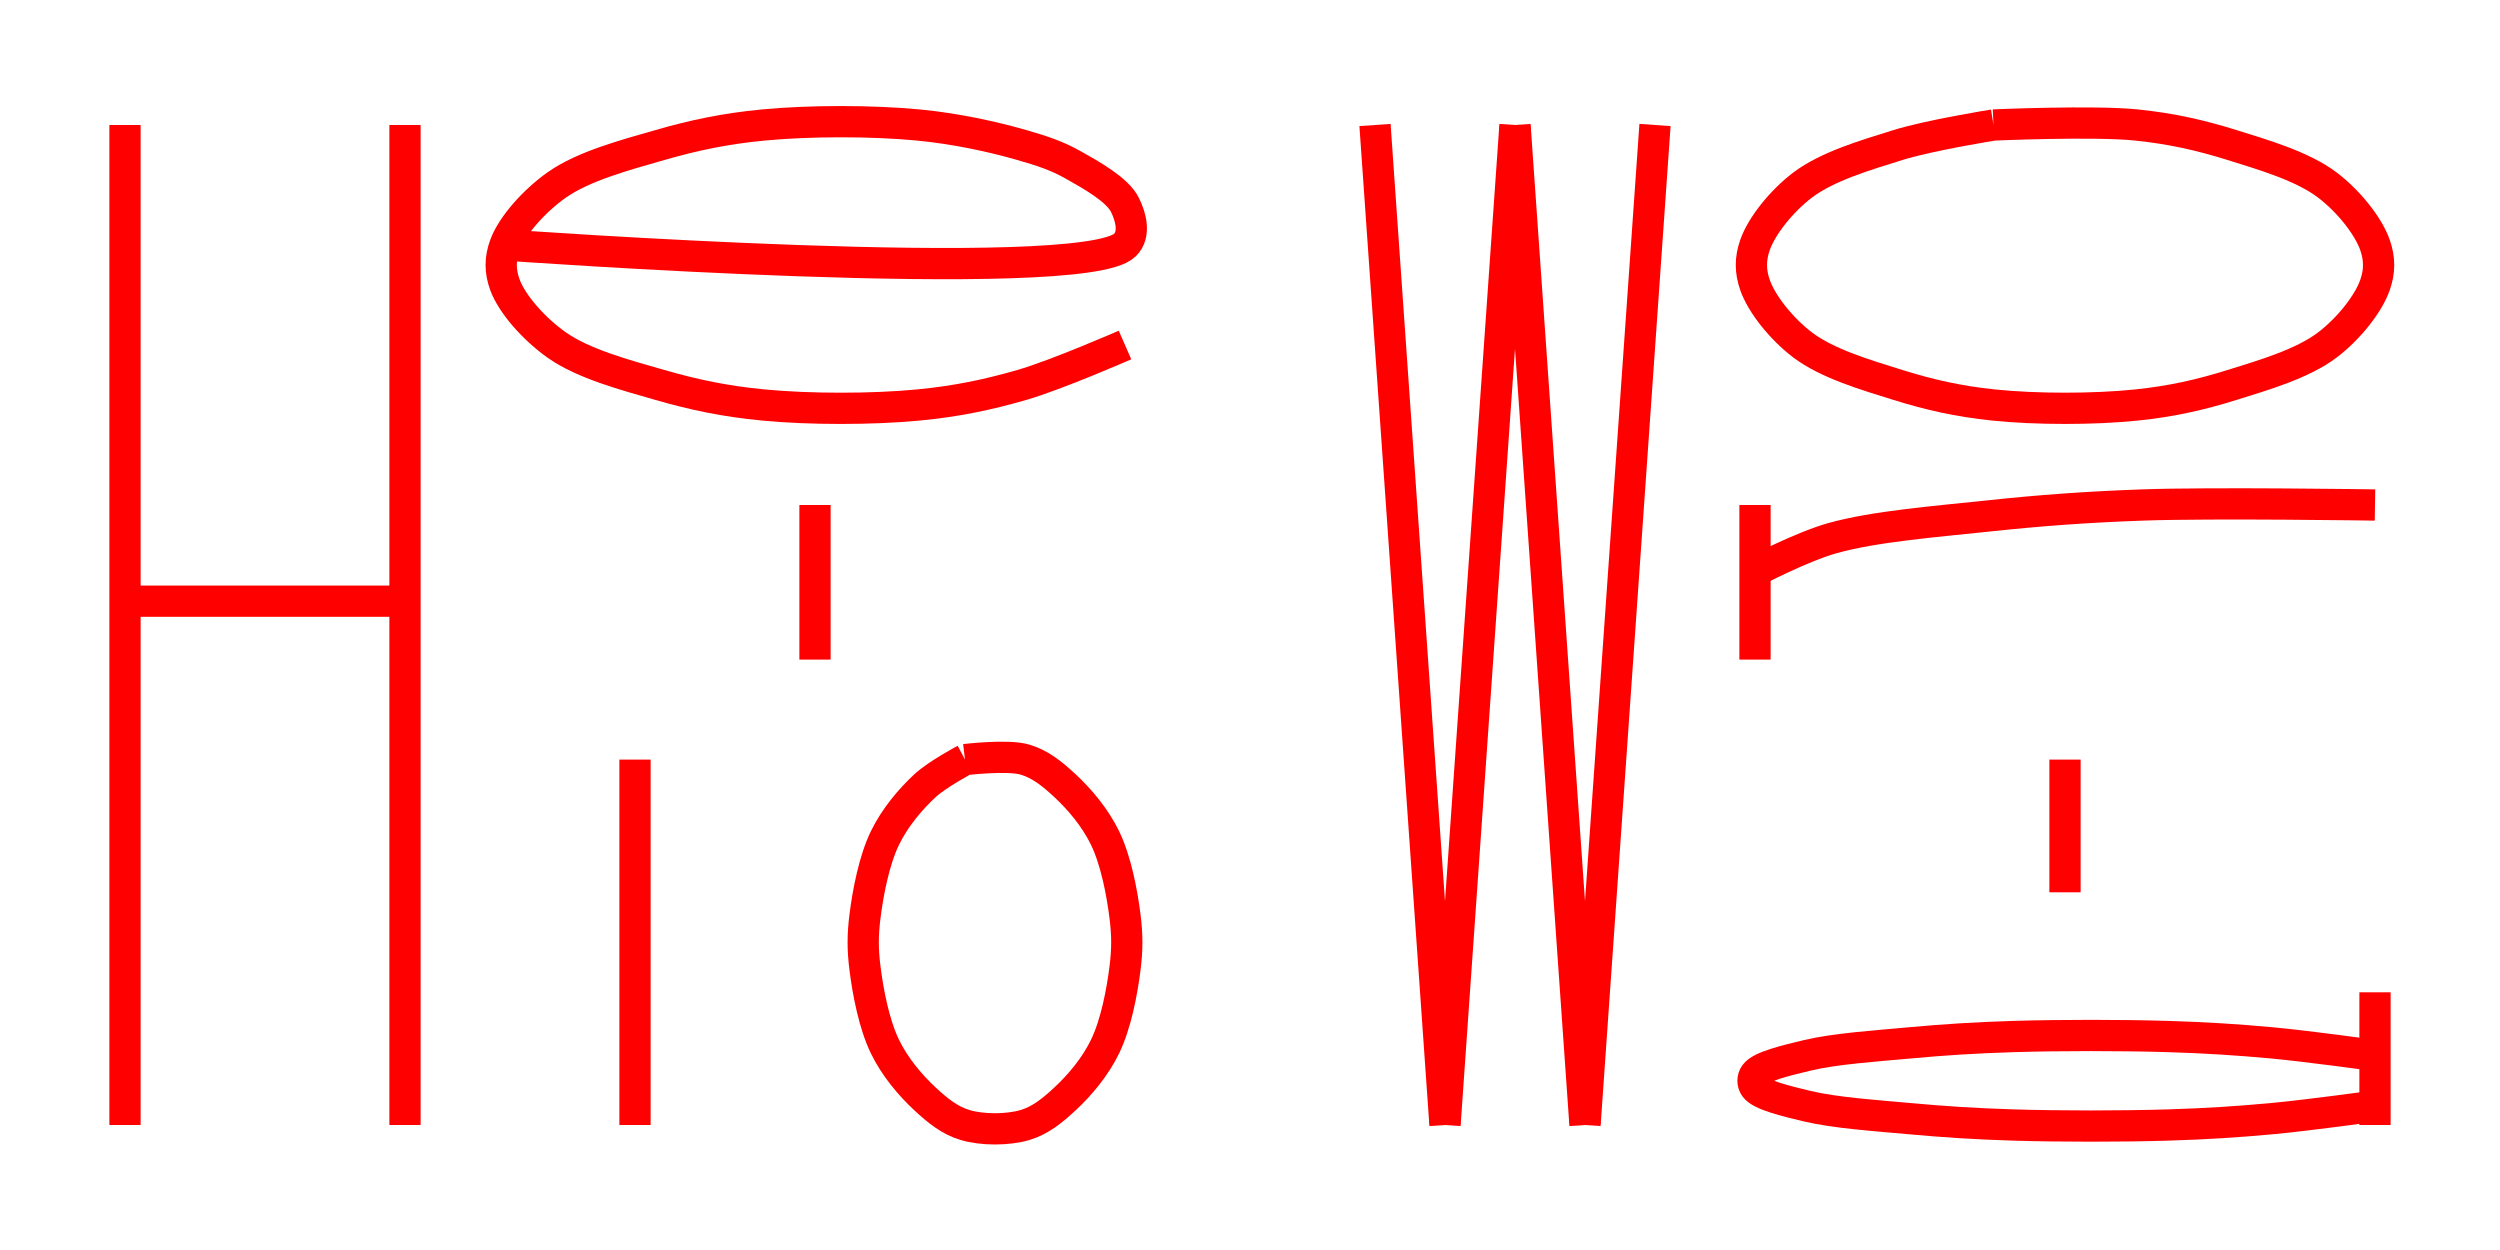
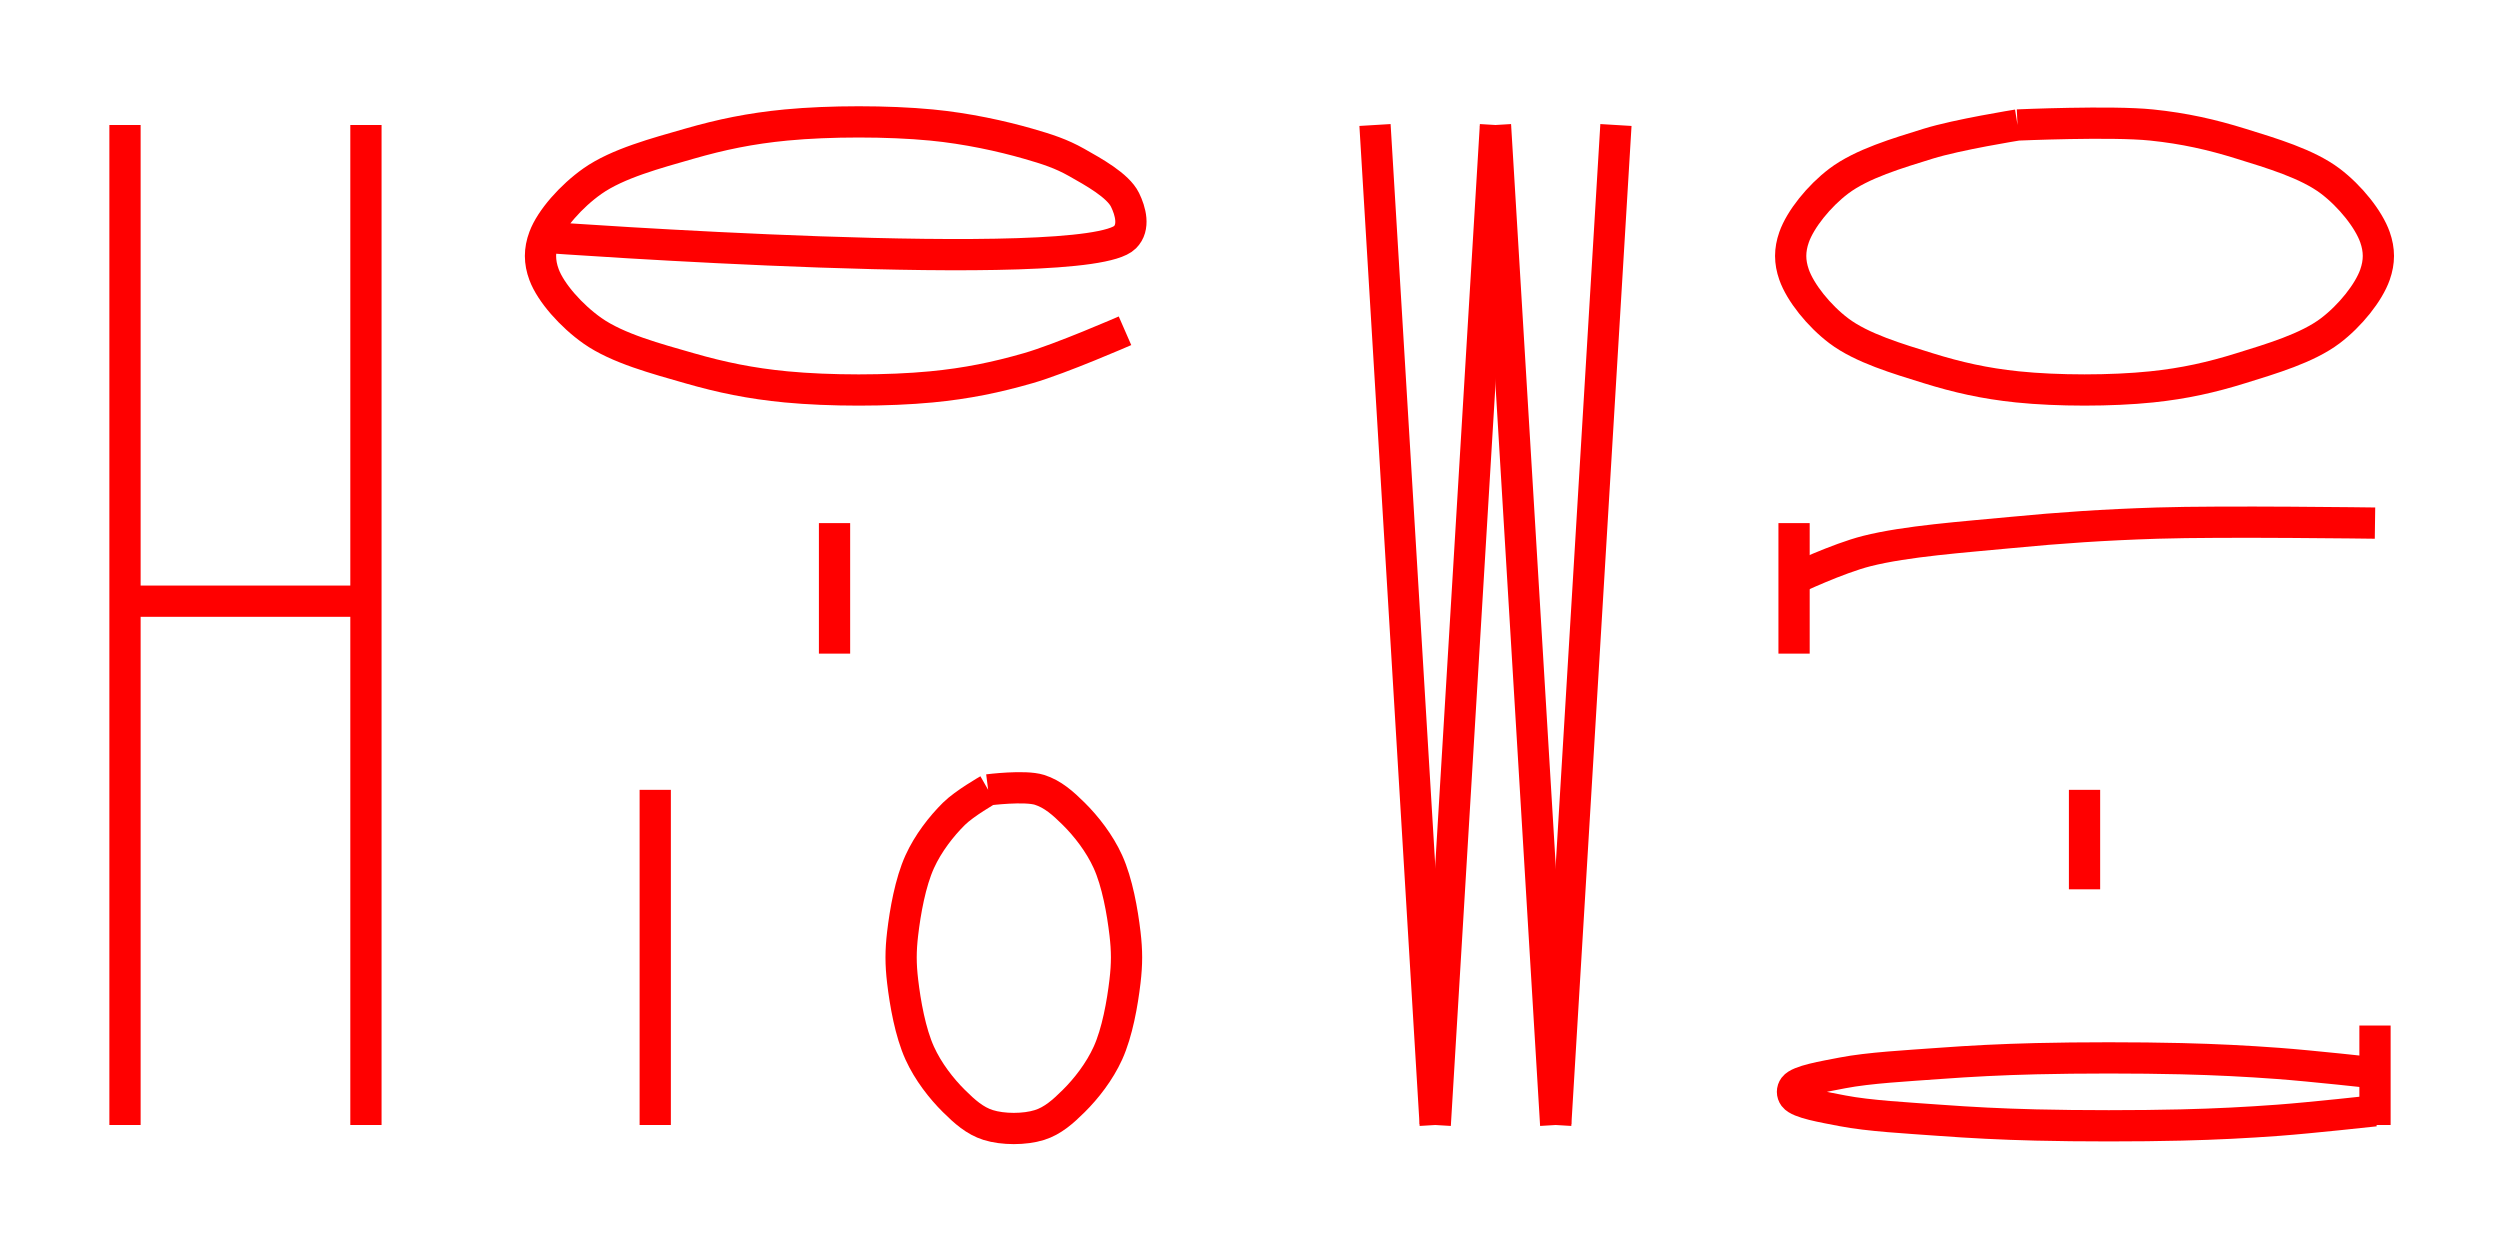
<svg xmlns="http://www.w3.org/2000/svg" width="160" height="80" style="background: white;">
  <rect x="0" y="0" width="160" height="80" fill="transparent" />
  <g transform="translate(0,0)">
    <g transform="translate(8,8)">
      <path d="M0,0L0,64" fill="transparent" stroke="red" stroke-width="2" />
-       <path d="M17.92,0L17.92,64" fill="transparent" stroke="red" stroke-width="2" />
-       <path d="M0,30.476L17.92,30.476" fill="transparent" stroke="red" stroke-width="2" />
+       <path d="M15.42,0L15.42,64" fill="transparent" stroke="red" stroke-width="2" />
+       <path d="M0,30.476L15.42,30.476" fill="transparent" stroke="red" stroke-width="2" />
    </g>
-     <g transform="translate(32.32,8)">
-       <path d="M0,7.68C0,7.68,37.001,10.359,39.68,7.68C40.36,7,40.059,5.892,39.68,5.12C39.196,4.134,37.525,3.21,36.373,2.56C35.313,1.961,34.378,1.657,33.067,1.28C31.259,0.76,28.893,0.234,26.453,0C23.493,-0.284,19.494,-0.284,16.533,0C14.094,0.234,12.097,0.653,9.92,1.28C7.686,1.923,5.023,2.629,3.307,3.84C1.856,4.864,0.458,6.446,0,7.68C-0.325,8.557,-0.325,9.363,0,10.24C0.458,11.474,1.856,13.056,3.307,14.08C5.023,15.291,7.686,15.997,9.92,16.64C12.097,17.267,14.094,17.686,16.533,17.92C19.494,18.204,23.493,18.204,26.453,17.92C28.893,17.686,30.89,17.267,33.067,16.64C35.3,15.997,39.68,14.08,39.68,14.08" fill="transparent" stroke="red" stroke-width="2" />
+     <g transform="translate(34.82,8)">
+       <path d="M0,7.183C0,7.183,34.671,9.692,37.18,7.183C37.817,6.547,37.534,5.511,37.18,4.789C36.727,3.866,35.161,3.003,34.082,2.394C33.088,1.834,32.212,1.55,30.983,1.197C29.29,0.711,27.072,0.219,24.787,0C22.013,-0.266,18.266,-0.266,15.492,0C13.206,0.219,11.335,0.611,9.295,1.197C7.202,1.799,4.707,2.458,3.098,3.592C1.739,4.549,0.429,6.029,0,7.183C-0.305,8.003,-0.305,8.758,0,9.578C0.429,10.732,1.739,12.212,3.098,13.169C4.707,14.303,7.202,14.962,9.295,15.564C11.335,16.15,13.206,16.542,15.492,16.761C18.266,17.027,22.013,17.027,24.787,16.761C27.072,16.542,28.944,16.15,30.983,15.564C33.076,14.962,37.18,13.169,37.18,13.169" fill="transparent" stroke="red" stroke-width="2" />
    </g>
-     <g transform="translate(32.32,32.32)">
-       <path d="M19.84,0L19.84,9.894" fill="transparent" stroke="red" stroke-width="2" />
+     <g transform="translate(34.82,33.479)">
+       <path d="M18.59,0L18.59,8.353" fill="transparent" stroke="red" stroke-width="2" />
    </g>
-     <g transform="translate(32.32,48.6144)">
-       <path d="M8.32,0L8.32,23.386" fill="transparent" stroke="red" stroke-width="2" />
+     <g transform="translate(34.82,50.54993)">
+       <path d="M7.115,0L7.115,21.45" fill="transparent" stroke="red" stroke-width="2" />
    </g>
-     <g transform="translate(55.36,48.6144)">
-       <path d="M6.4,0C6.4,0,4.635,0.933,3.84,1.67C2.907,2.536,1.911,3.711,1.28,5.011C0.58,6.452,0.19,8.51,0,10.022C-0.153,11.238,-0.153,12.148,0,13.363C0.19,14.876,0.58,16.933,1.28,18.374C1.911,19.675,2.907,20.85,3.84,21.715C4.635,22.452,5.411,23.091,6.4,23.386C7.509,23.715,9.131,23.715,10.24,23.386C11.229,23.091,12.005,22.452,12.8,21.715C13.733,20.85,14.729,19.675,15.36,18.374C16.06,16.933,16.45,14.876,16.64,13.363C16.793,12.148,16.793,11.238,16.64,10.022C16.45,8.51,16.06,6.452,15.36,5.011C14.729,3.711,13.733,2.536,12.8,1.67C12.005,0.933,11.229,0.294,10.24,0C9.131,-0.33,6.4,0,6.4,0" fill="transparent" stroke="red" stroke-width="2" />
+     <g transform="translate(57.769,50.54993)">
+       <path d="M5.473,0C5.473,0,3.961,0.862,3.284,1.532C2.48,2.328,1.634,3.412,1.095,4.596C0.491,5.924,0.163,7.807,0,9.193C-0.131,10.309,-0.131,11.141,0,12.257C0.163,13.643,0.491,15.526,1.095,16.854C1.634,18.038,2.48,19.122,3.284,19.918C3.961,20.589,4.621,21.182,5.473,21.45C6.418,21.748,7.813,21.748,8.758,21.45C9.61,21.182,10.27,20.589,10.947,19.918C11.751,19.122,12.597,18.038,13.136,16.854C13.74,15.526,14.068,13.643,14.231,12.257C14.362,11.141,14.362,10.309,14.231,9.193C14.068,7.807,13.74,5.924,13.136,4.596C12.597,3.412,11.751,2.328,10.947,1.532C10.27,0.862,9.61,0.269,8.758,0C7.813,-0.298,5.473,0,5.473,0" fill="transparent" stroke="red" stroke-width="2" />
    </g>
  </g>
  <g transform="translate(80,0)">
    <g transform="translate(8,8)">
-       <path d="M0,0L4.48,64" fill="transparent" stroke="red" stroke-width="2" />
-       <path d="M8.96,0L4.48,64" fill="transparent" stroke="red" stroke-width="2" />
-       <path d="M8.96,0L13.44,64" fill="transparent" stroke="red" stroke-width="2" />
-       <path d="M17.92,0L13.44,64" fill="transparent" stroke="red" stroke-width="2" />
+       <path d="M0,0L3.855,64" fill="transparent" stroke="red" stroke-width="2" />
+       <path d="M7.71,0L3.855,64" fill="transparent" stroke="red" stroke-width="2" />
+       <path d="M7.71,0L11.565,64" fill="transparent" stroke="red" stroke-width="2" />
+       <path d="M15.42,0L11.565,64" fill="transparent" stroke="red" stroke-width="2" />
    </g>
-     <g transform="translate(32.32,8)">
-       <path d="M15.262,0C15.262,0,11.162,0.655,9.157,1.28C7.091,1.923,4.629,2.646,3.052,3.84C1.695,4.868,0.427,6.457,0,7.68C-0.308,8.563,-0.308,9.357,0,10.24C0.427,11.463,1.695,13.052,3.052,14.08C4.629,15.274,7.091,15.997,9.157,16.64C11.162,17.265,13.008,17.686,15.262,17.92C17.992,18.203,21.688,18.203,24.418,17.92C26.672,17.686,28.518,17.265,30.523,16.64C32.589,15.997,35.051,15.274,36.628,14.08C37.985,13.052,39.253,11.463,39.68,10.24C39.988,9.357,39.988,8.563,39.68,7.68C39.253,6.457,37.985,4.868,36.628,3.84C35.051,2.646,32.589,1.923,30.523,1.28C28.518,0.655,26.672,0.234,24.418,0C21.688,-0.283,15.262,0,15.262,0" fill="transparent" stroke="red" stroke-width="2" />
+     <g transform="translate(34.82,8)">
+       <path d="M14.3,0C14.3,0,10.459,0.613,8.58,1.197C6.644,1.799,4.337,2.475,2.86,3.592C1.589,4.553,0.4,6.039,0,7.183C-0.289,8.009,-0.289,8.752,0,9.578C0.4,10.722,1.589,12.208,2.86,13.169C4.337,14.286,6.644,14.962,8.58,15.564C10.459,16.148,12.188,16.542,14.3,16.761C16.859,17.026,20.321,17.026,22.88,16.761C24.992,16.542,26.721,16.148,28.6,15.564C30.536,14.962,32.843,14.286,34.32,13.169C35.591,12.208,36.78,10.722,37.18,9.578C37.469,8.752,37.469,8.009,37.18,7.183C36.78,6.039,35.591,4.553,34.32,3.592C32.843,2.475,30.536,1.799,28.6,1.197C26.721,0.613,24.992,0.219,22.88,0C20.321,-0.265,14.3,0,14.3,0" fill="transparent" stroke="red" stroke-width="2" />
    </g>
-     <g transform="translate(32.32,32.32)">
-       <path d="M0,0L0,9.894" fill="transparent" stroke="red" stroke-width="2" />
-       <path d="M0,4.24C0,4.24,2.98,2.674,4.96,2.12C7.659,1.365,11.567,1.06,14.88,0.707C18.18,0.354,21.157,0.13,24.8,0C29.256,-0.159,39.68,0,39.68,0" fill="transparent" stroke="red" stroke-width="2" />
+     <g transform="translate(34.82,33.479)">
+       <path d="M0,0L0,8.353" fill="transparent" stroke="red" stroke-width="2" />
+       <path d="M0,3.58C0,3.58,2.799,2.257,4.648,1.79C7.183,1.149,10.839,0.895,13.942,0.597C17.036,0.299,19.824,0.109,23.238,0C27.414,-0.134,37.18,0,37.18,0" fill="transparent" stroke="red" stroke-width="2" />
    </g>
-     <g transform="translate(32.32,48.6144)">
-       <path d="M19.84,0L19.84,8.493" fill="transparent" stroke="red" stroke-width="2" />
+     <g transform="translate(34.82,50.54993)">
+       <path d="M18.59,0L18.59,6.366" fill="transparent" stroke="red" stroke-width="2" />
    </g>
-     <g transform="translate(32.32,63.5072)">
-       <path d="M39.68,0L39.68,8.493" fill="transparent" stroke="red" stroke-width="2" />
-       <path d="M39.68,4.044C39.68,4.044,35.274,3.438,33.067,3.235C30.865,3.034,28.882,2.905,26.453,2.831C23.482,2.74,19.505,2.74,16.533,2.831C14.105,2.905,12.121,3.034,9.92,3.235C7.712,3.438,5.112,3.609,3.307,4.044C1.994,4.361,0.357,4.746,0,5.257C-0.171,5.502,-0.171,5.821,0,6.066C0.357,6.578,1.994,6.963,3.307,7.28C5.112,7.715,7.712,7.886,9.92,8.088C12.121,8.29,14.105,8.419,16.533,8.493C19.505,8.584,23.482,8.584,26.453,8.493C28.882,8.419,30.865,8.29,33.067,8.088C35.274,7.886,39.68,7.28,39.68,7.28" fill="transparent" stroke="red" stroke-width="2" />
+     <g transform="translate(34.82,65.63397)">
+       <path d="M37.18,0L37.18,6.366" fill="transparent" stroke="red" stroke-width="2" />
+       <path d="M37.18,3.031C37.18,3.031,33.051,2.577,30.983,2.425C28.92,2.274,27.062,2.178,24.787,2.122C22.002,2.054,18.276,2.054,15.492,2.122C13.217,2.178,11.359,2.274,9.295,2.425C7.228,2.577,4.797,2.702,3.098,3.031C1.875,3.269,0.312,3.524,0,3.941C-0.135,4.122,-0.135,4.366,0,4.547C0.312,4.964,1.875,5.219,3.098,5.457C4.797,5.786,7.228,5.911,9.295,6.063C11.359,6.214,13.217,6.31,15.492,6.366C18.276,6.434,22.002,6.434,24.787,6.366C27.062,6.31,28.92,6.214,30.983,6.063C33.051,5.911,37.18,5.457,37.18,5.457" fill="transparent" stroke="red" stroke-width="2" />
    </g>
  </g>
</svg>
